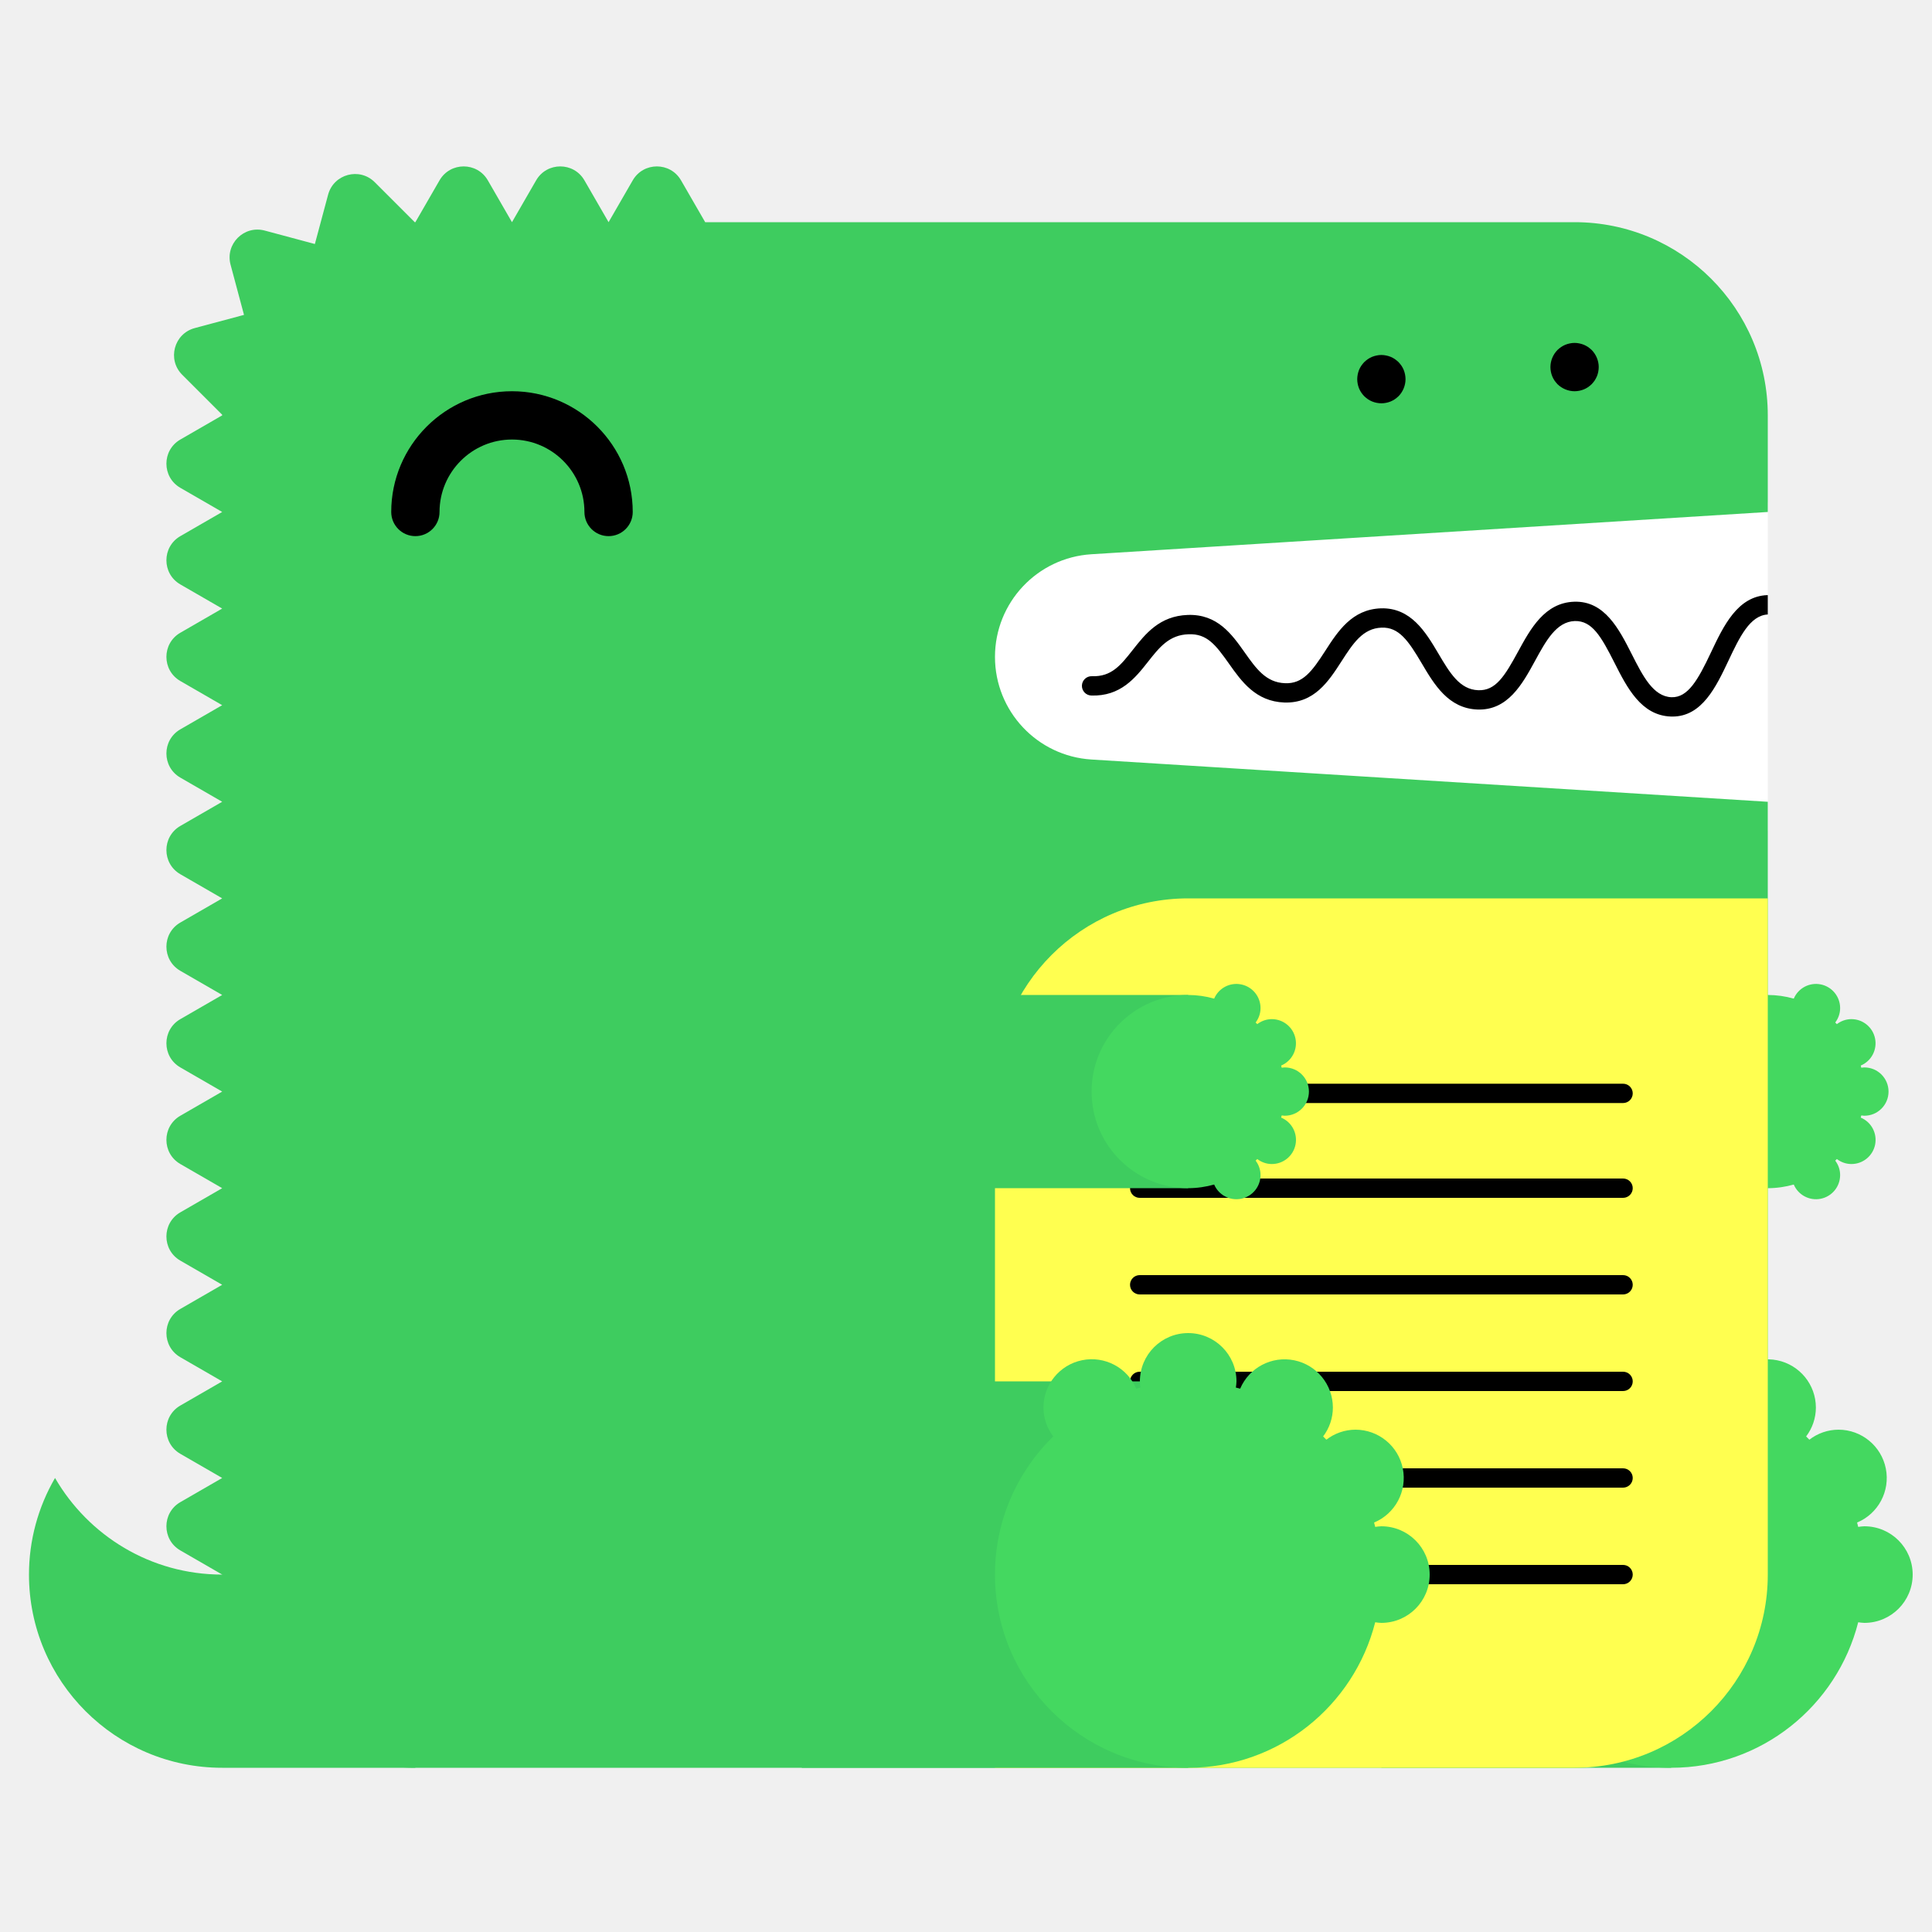
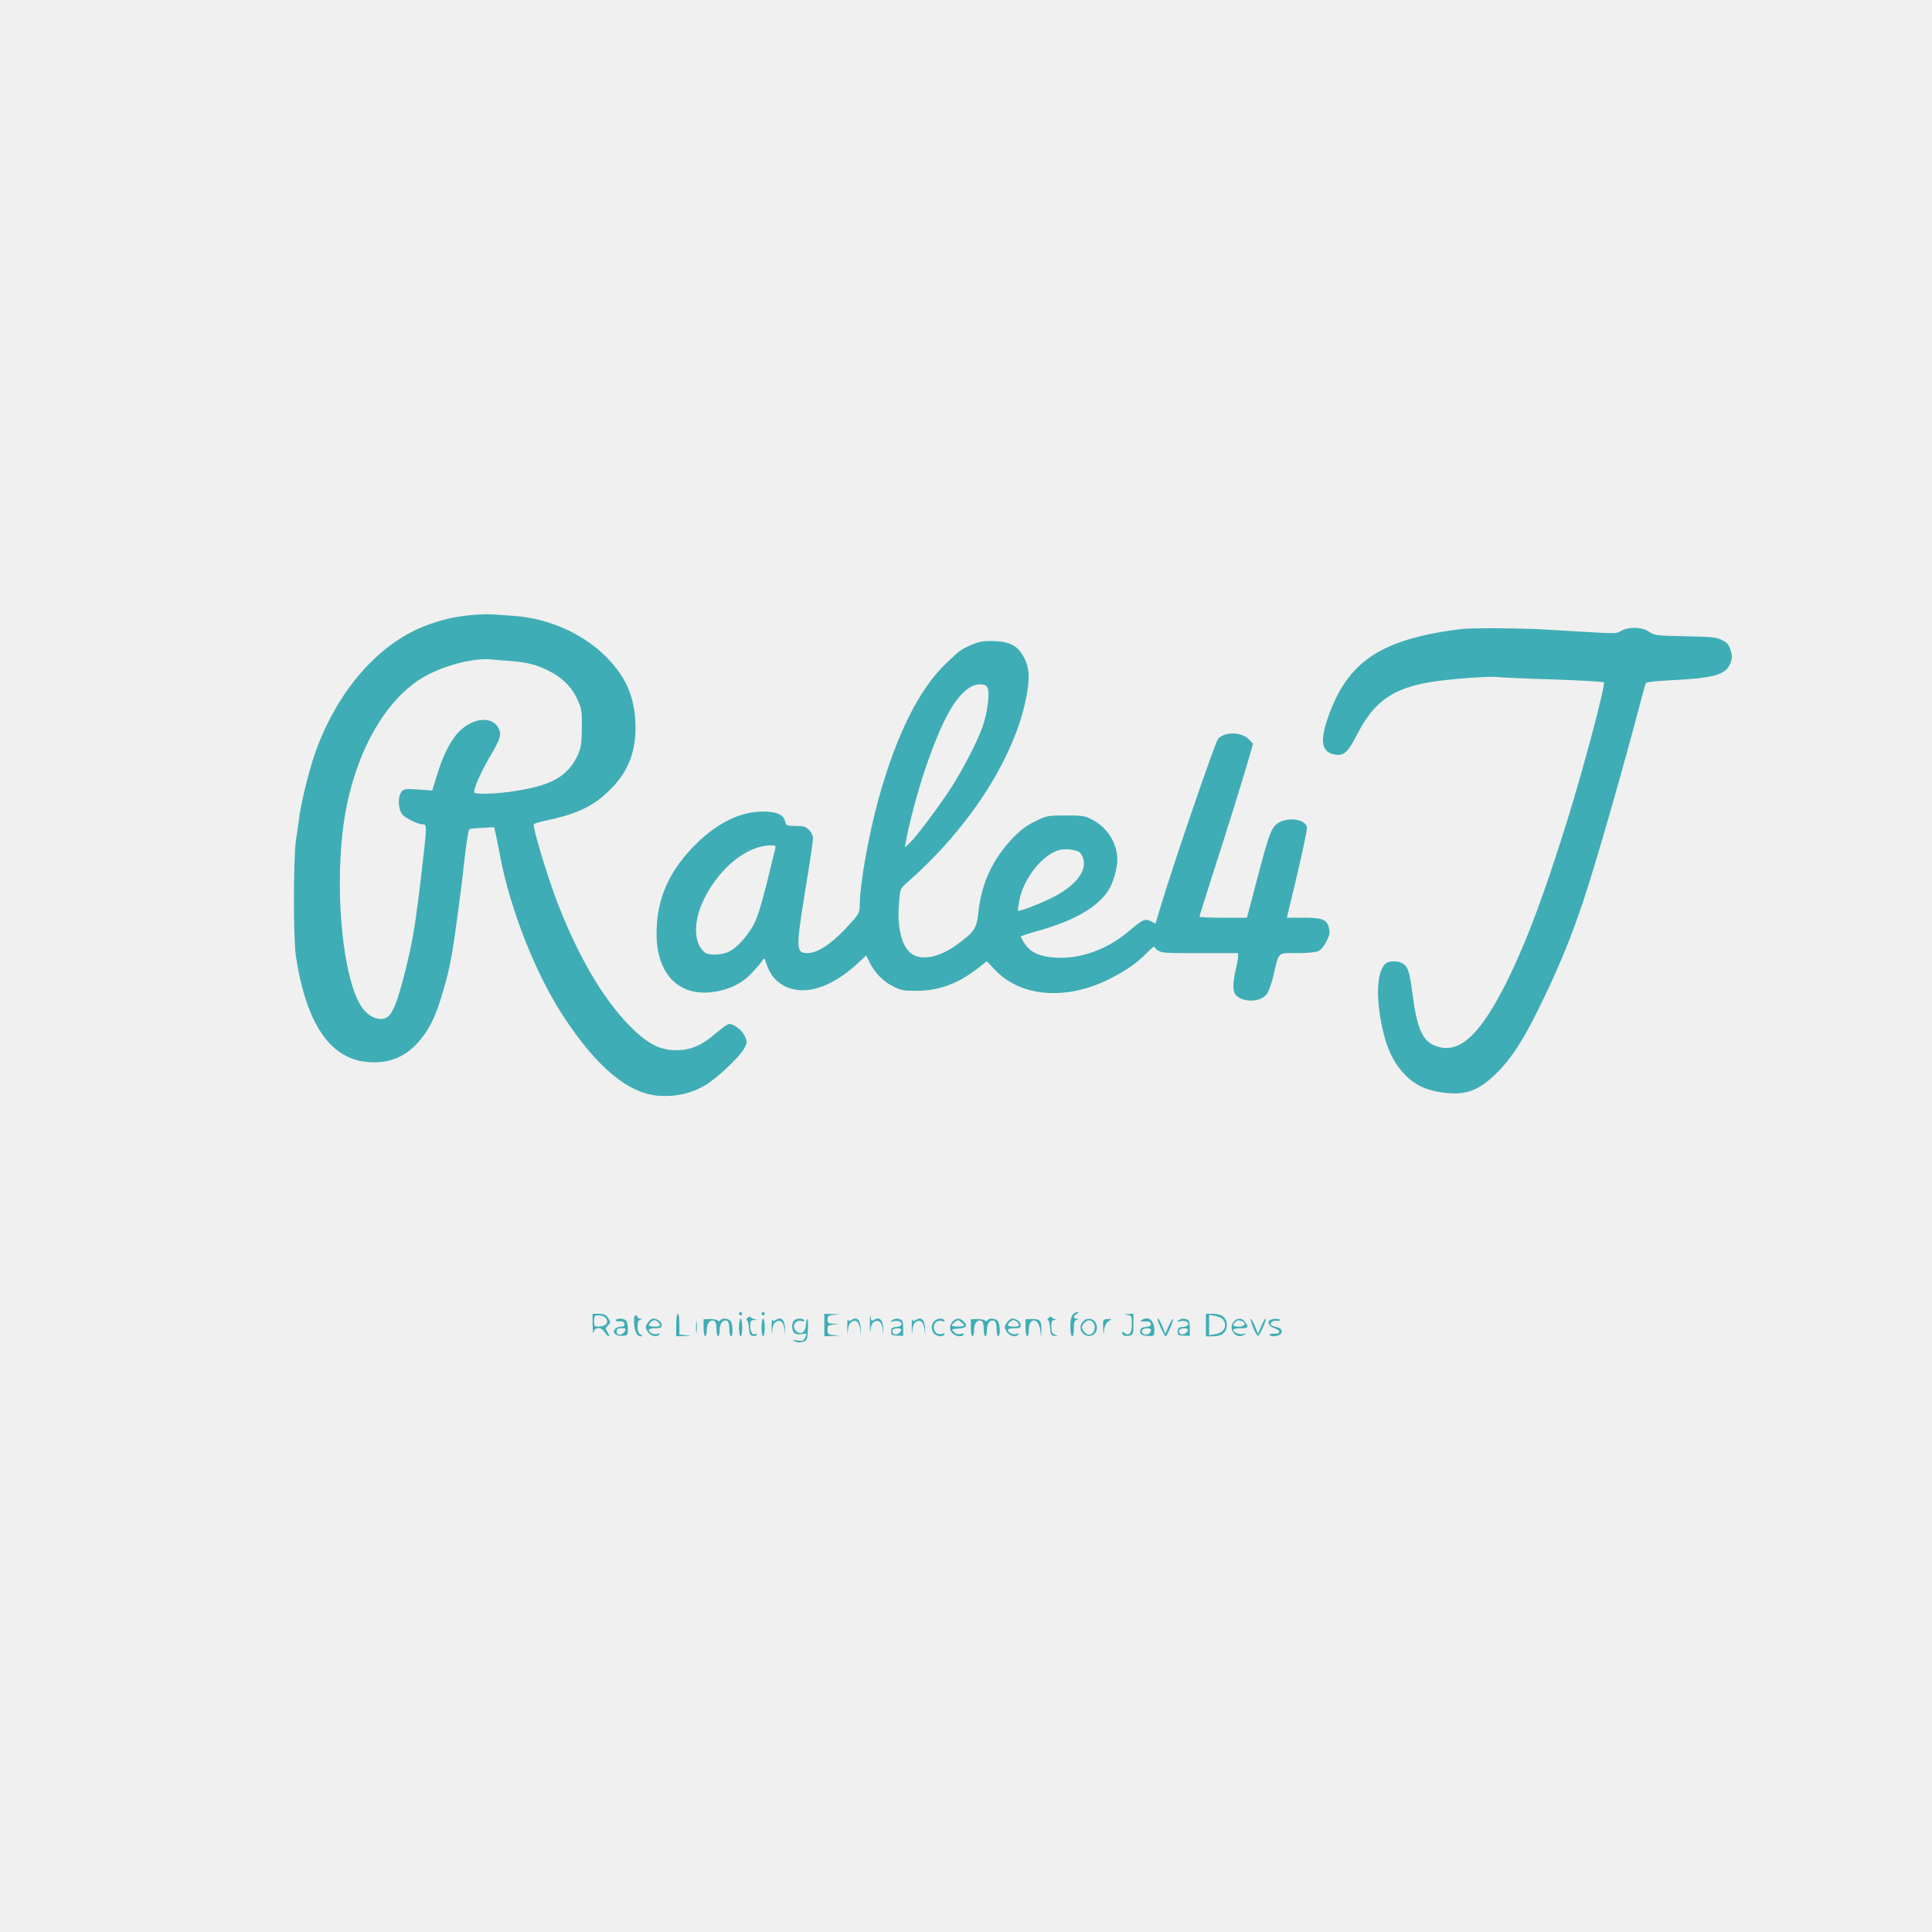
- <svg xmlns="http://www.w3.org/2000/svg" width="200" height="200" viewBox="0 0 200 200">
-   <g fill="none" fill-rule="evenodd">
-     <path fill="#FFF" d="M99 52h84v34H99z" />
-     <path d="M23 163c-7.398 0-13.843-4.027-17.303-10A19.886 19.886 0 0 0 3 163c0 11.046 8.954 20 20 20h20v-20H23z" fill="#3ECC5F" />
-     <path d="M112.98 57.376L183 53V43c0-11.046-8.954-20-20-20H73l-2.5-4.33c-1.112-1.925-3.889-1.925-5 0L63 23l-2.5-4.33c-1.111-1.925-3.889-1.925-5 0L53 23l-2.5-4.33c-1.111-1.925-3.889-1.925-5 0L43 23c-.022 0-.042.003-.065.003l-4.142-4.141c-1.57-1.571-4.252-.853-4.828 1.294l-1.369 5.104-5.192-1.392c-2.148-.575-4.111 1.389-3.535 3.536l1.39 5.193-5.102 1.367c-2.148.576-2.867 3.259-1.296 4.83l4.142 4.142c0 .021-.003.042-.003.064l-4.33 2.5c-1.925 1.111-1.925 3.889 0 5L23 53l-4.33 2.5c-1.925 1.111-1.925 3.889 0 5L23 63l-4.33 2.5c-1.925 1.111-1.925 3.889 0 5L23 73l-4.33 2.5c-1.925 1.111-1.925 3.889 0 5L23 83l-4.33 2.5c-1.925 1.111-1.925 3.889 0 5L23 93l-4.33 2.5c-1.925 1.111-1.925 3.889 0 5L23 103l-4.33 2.5c-1.925 1.111-1.925 3.889 0 5L23 113l-4.33 2.5c-1.925 1.111-1.925 3.889 0 5L23 123l-4.33 2.5c-1.925 1.111-1.925 3.889 0 5L23 133l-4.33 2.5c-1.925 1.111-1.925 3.889 0 5L23 143l-4.33 2.5c-1.925 1.111-1.925 3.889 0 5L23 153l-4.33 2.5c-1.925 1.111-1.925 3.889 0 5L23 163c0 11.046 8.954 20 20 20h120c11.046 0 20-8.954 20-20V83l-70.02-4.376A10.645 10.645 0 0 1 103 68c0-5.621 4.37-10.273 9.98-10.624" fill="#3ECC5F" />
-     <path fill="#3ECC5F" d="M143 183h30v-40h-30z" />
-     <path d="M193 158c-.219 0-.428.037-.639.064-.038-.15-.074-.301-.116-.451A5 5 0 0 0 190.32 148a4.96 4.96 0 0 0-3.016 1.036 26.531 26.531 0 0 0-.335-.336 4.955 4.955 0 0 0 1.011-2.987 5 5 0 0 0-9.599-1.959c-.148-.042-.297-.077-.445-.115.027-.211.064-.42.064-.639a5 5 0 0 0-5-5 5 5 0 0 0-5 5c0 .219.037.428.064.639-.148.038-.297.073-.445.115a4.998 4.998 0 0 0-9.599 1.959c0 1.125.384 2.151 1.011 2.987-3.717 3.632-6.031 8.693-6.031 14.3 0 11.046 8.954 20 20 20 9.339 0 17.16-6.41 19.361-15.064.211.027.42.064.639.064a5 5 0 0 0 5-5 5 5 0 0 0-5-5" fill="#44D860" />
-     <path fill="#3ECC5F" d="M153 123h30v-20h-30z" />
-     <path d="M193 115.5a2.5 2.5 0 1 0 0-5c-.109 0-.214.019-.319.032-.02-.075-.037-.15-.058-.225a2.501 2.501 0 0 0-.963-4.807c-.569 0-1.088.197-1.508.518a6.653 6.653 0 0 0-.168-.168c.314-.417.506-.931.506-1.494a2.5 2.5 0 0 0-4.8-.979A9.987 9.987 0 0 0 183 103c-5.522 0-10 4.478-10 10s4.478 10 10 10c.934 0 1.833-.138 2.69-.377a2.5 2.5 0 0 0 4.8-.979c0-.563-.192-1.077-.506-1.494.057-.055.113-.111.168-.168.42.321.939.518 1.508.518a2.5 2.5 0 0 0 .963-4.807c.021-.074.038-.15.058-.225.105.013.21.032.319.032" fill="#44D860" />
-     <path d="M63 55.5a2.5 2.5 0 0 1-2.5-2.5c0-4.136-3.364-7.5-7.5-7.5s-7.5 3.364-7.5 7.5a2.5 2.5 0 1 1-5 0c0-6.893 5.607-12.5 12.5-12.5S65.5 46.107 65.5 53a2.5 2.5 0 0 1-2.5 2.5" fill="#000" />
-     <path d="M103 183h60c11.046 0 20-8.954 20-20V93h-60c-11.046 0-20 8.954-20 20v70z" fill="#FFFF50" />
-     <path d="M168.02 124h-50.04a1 1 0 1 1 0-2h50.04a1 1 0 1 1 0 2m0 20h-50.04a1 1 0 1 1 0-2h50.04a1 1 0 1 1 0 2m0 20h-50.04a1 1 0 1 1 0-2h50.04a1 1 0 1 1 0 2m0-49.814h-50.04a1 1 0 1 1 0-2h50.04a1 1 0 1 1 0 2m0 19.814h-50.04a1 1 0 1 1 0-2h50.04a1 1 0 1 1 0 2m0 20h-50.04a1 1 0 1 1 0-2h50.04a1 1 0 1 1 0 2M183 61.611c-.012 0-.022-.006-.034-.005-3.09.105-4.552 3.196-5.842 5.923-1.346 2.85-2.387 4.703-4.093 4.647-1.889-.068-2.969-2.202-4.113-4.46-1.314-2.594-2.814-5.536-5.963-5.426-3.046.104-4.513 2.794-5.807 5.167-1.377 2.528-2.314 4.065-4.121 3.994-1.927-.07-2.951-1.805-4.136-3.813-1.321-2.236-2.848-4.75-5.936-4.664-2.994.103-4.465 2.385-5.763 4.4-1.373 2.13-2.335 3.428-4.165 3.351-1.973-.07-2.992-1.51-4.171-3.177-1.324-1.873-2.816-3.993-5.895-3.89-2.928.1-4.399 1.97-5.696 3.618-1.232 1.564-2.194 2.802-4.229 2.724a1 1 0 0 0-.072 2c3.017.101 4.545-1.8 5.872-3.487 1.177-1.496 2.193-2.787 4.193-2.855 1.926-.082 2.829 1.115 4.195 3.045 1.297 1.834 2.769 3.914 5.731 4.021 3.103.104 4.596-2.215 5.918-4.267 1.182-1.834 2.202-3.417 4.15-3.484 1.793-.067 2.769 1.35 4.145 3.681 1.297 2.197 2.766 4.686 5.787 4.796 3.125.108 4.634-2.62 5.949-5.035 1.139-2.088 2.214-4.06 4.119-4.126 1.793-.042 2.728 1.595 4.111 4.33 1.292 2.553 2.757 5.445 5.825 5.556l.169.003c3.064 0 4.518-3.075 5.805-5.794 1.139-2.41 2.217-4.68 4.067-4.773v-2z" fill="#000" />
-     <path fill="#3ECC5F" d="M83 183h40v-40H83z" />
-     <path d="M143 158c-.219 0-.428.037-.639.064-.038-.15-.074-.301-.116-.451A5 5 0 0 0 140.32 148a4.96 4.96 0 0 0-3.016 1.036 26.531 26.531 0 0 0-.335-.336 4.955 4.955 0 0 0 1.011-2.987 5 5 0 0 0-9.599-1.959c-.148-.042-.297-.077-.445-.115.027-.211.064-.42.064-.639a5 5 0 0 0-5-5 5 5 0 0 0-5 5c0 .219.037.428.064.639-.148.038-.297.073-.445.115a4.998 4.998 0 0 0-9.599 1.959c0 1.125.384 2.151 1.011 2.987-3.717 3.632-6.031 8.693-6.031 14.3 0 11.046 8.954 20 20 20 9.339 0 17.16-6.41 19.361-15.064.211.027.42.064.639.064a5 5 0 0 0 5-5 5 5 0 0 0-5-5" fill="#44D860" />
-     <path fill="#3ECC5F" d="M83 123h40v-20H83z" />
-     <path d="M133 115.5a2.5 2.5 0 1 0 0-5c-.109 0-.214.019-.319.032-.02-.075-.037-.15-.058-.225a2.501 2.501 0 0 0-.963-4.807c-.569 0-1.088.197-1.508.518a6.653 6.653 0 0 0-.168-.168c.314-.417.506-.931.506-1.494a2.5 2.5 0 0 0-4.8-.979A9.987 9.987 0 0 0 123 103c-5.522 0-10 4.478-10 10s4.478 10 10 10c.934 0 1.833-.138 2.69-.377a2.5 2.5 0 0 0 4.8-.979c0-.563-.192-1.077-.506-1.494.057-.055.113-.111.168-.168.42.321.939.518 1.508.518a2.5 2.5 0 0 0 .963-4.807c.021-.074.038-.15.058-.225.105.013.21.032.319.032" fill="#44D860" />
-     <path d="M143 41.75c-.16 0-.33-.02-.49-.05a2.52 2.52 0 0 1-.47-.14c-.15-.06-.29-.14-.431-.23-.13-.09-.259-.2-.38-.31-.109-.12-.219-.24-.309-.38s-.17-.28-.231-.43a2.619 2.619 0 0 1-.189-.96c0-.16.02-.33.05-.49.03-.16.08-.31.139-.47.061-.15.141-.29.231-.43.09-.13.2-.26.309-.38.121-.11.25-.22.38-.31.141-.09.281-.17.431-.23.149-.06.31-.11.47-.14.32-.07.65-.07.98 0 .159.03.32.08.47.14.149.06.29.14.43.23.13.09.259.2.38.31.11.12.22.25.31.38.09.14.17.28.23.43.06.16.11.31.14.47.029.16.05.33.05.49 0 .66-.271 1.31-.73 1.77-.121.11-.25.22-.38.31-.14.09-.281.17-.43.23a2.565 2.565 0 0 1-.96.19m20-1.25c-.66 0-1.3-.27-1.771-.73a3.802 3.802 0 0 1-.309-.38c-.09-.14-.17-.28-.231-.43a2.619 2.619 0 0 1-.189-.96c0-.66.27-1.3.729-1.77.121-.11.25-.22.38-.31.141-.09.281-.17.431-.23.149-.06.31-.11.47-.14.32-.07.66-.07.98 0 .159.03.32.08.47.14.149.06.29.14.43.23.13.09.259.2.38.31.459.47.73 1.11.73 1.77 0 .16-.021.33-.05.49-.03.16-.08.32-.14.47-.07.15-.14.29-.23.43-.09.13-.2.26-.31.38-.121.11-.25.22-.38.31-.14.09-.281.17-.43.23a2.565 2.565 0 0 1-.96.19" fill="#000" />
+ <svg xmlns="http://www.w3.org/2000/svg" version="1.0" width="1200pt" height="1200pt" viewBox="0 0 1200 1200" preserveAspectRatio="xMidYMid meet">
+   <g transform="translate(0,1200) scale(0.1,-0.1)" fill="#3fadb5" stroke="none">
+     <path d="M2930 8180 c-109 -10 -197 -31 -296 -70 -283 -112 -530 -393 -667 -760 -40 -108 -89 -299 -106 -410 -5 -41 -16 -113 -23 -160 -16 -118 -17 -611 0 -720 65 -423 215 -641 452 -657 134 -10 240 37 325 144 62 77 97 155 144 320 36 128 52 213 81 433 6 47 15 114 20 150 5 36 14 112 20 170 17 147 28 222 35 229 4 3 39 7 80 9 l74 4 9 -38 c5 -22 19 -91 31 -154 63 -327 222 -728 392 -985 207 -315 400 -476 590 -491 103 -8 203 14 290 66 75 45 214 176 243 230 17 33 17 38 3 73 -16 36 -67 77 -98 77 -8 0 -43 -24 -77 -53 -90 -79 -159 -109 -247 -110 -103 -2 -182 39 -290 147 -170 172 -324 435 -456 778 -64 170 -153 464 -143 479 2 4 39 15 82 24 203 43 305 96 413 213 102 109 145 240 135 407 -9 153 -59 267 -170 384 -146 152 -364 251 -589 266 -45 3 -102 7 -127 9 -25 2 -83 0 -130 -4z m229 -285 c112 -8 162 -20 240 -57 88 -42 148 -99 185 -178 29 -62 31 -71 30 -180 -1 -95 -5 -124 -23 -164 -63 -142 -170 -200 -432 -235 -91 -12 -202 -15 -212 -5 -11 11 35 121 93 219 70 119 77 142 56 183 -38 73 -150 66 -236 -14 -57 -53 -107 -149 -147 -282 l-28 -92 -85 6 c-73 6 -89 4 -103 -10 -26 -27 -27 -102 -1 -141 15 -23 98 -65 128 -65 30 0 30 3 -14 -370 -32 -265 -49 -363 -89 -526 -55 -220 -86 -295 -130 -309 -42 -13 -90 6 -129 50 -141 161 -198 840 -107 1278 74 355 242 643 457 780 122 78 328 134 443 121 11 -2 58 -5 104 -9z" fill="#3fadb5" />
+     <path d="M9075 8093 c-499 -63 -705 -201 -827 -550 -52 -150 -39 -216 45 -230 55 -9 79 14 138 128 104 203 221 285 463 324 110 18 360 36 407 30 19 -3 173 -10 344 -15 170 -6 313 -14 317 -18 12 -12 -125 -529 -230 -867 -138 -442 -247 -734 -358 -962 -181 -371 -317 -493 -470 -424 -71 32 -104 112 -130 311 -18 141 -28 174 -59 194 -29 19 -83 20 -106 3 -51 -39 -64 -175 -34 -347 29 -164 73 -264 151 -345 63 -64 127 -95 228 -110 146 -21 228 8 342 120 86 85 159 194 251 380 121 242 206 446 286 685 81 243 247 820 372 1298 8 29 16 56 19 61 3 4 65 11 138 15 288 14 358 34 386 108 12 31 12 43 1 80 -11 34 -22 47 -54 63 -35 17 -64 20 -228 23 -180 4 -191 5 -224 28 -45 30 -122 33 -173 6 -38 -20 -5 -20 -455 7 -161 10 -475 12 -540 4z" fill="#3fadb5" />
+     <path d="M6037 7996 c-64 -27 -75 -34 -160 -116 -168 -159 -310 -444 -421 -845 -62 -227 -116 -530 -116 -658 0 -38 -6 -53 -37 -89 -120 -138 -216 -208 -289 -208 -70 0 -71 29 -14 381 28 167 50 317 50 332 0 16 -10 38 -25 52 -20 21 -34 25 -82 25 -58 0 -59 1 -68 33 -12 38 -52 56 -134 56 -133 2 -272 -63 -403 -187 -177 -169 -259 -347 -260 -567 -1 -254 137 -397 354 -366 99 14 178 53 240 120 29 31 58 65 64 76 10 18 12 16 24 -20 22 -68 59 -112 113 -140 126 -62 289 -11 455 142 l52 49 20 -41 c32 -66 86 -122 148 -152 51 -25 67 -28 152 -27 139 2 254 46 380 145 l49 39 52 -55 c159 -168 441 -190 708 -57 103 52 164 94 229 158 28 29 52 49 52 44 0 -5 11 -17 24 -25 21 -14 61 -16 260 -15 l236 0 0 -22 c0 -13 -7 -50 -15 -83 -20 -85 -19 -138 4 -159 49 -45 151 -40 189 9 11 14 30 66 42 117 35 150 22 138 147 138 65 0 118 5 133 13 14 6 36 34 49 60 20 40 22 55 15 85 -13 51 -40 62 -160 62 l-101 0 64 268 c35 147 62 278 61 292 -6 50 -113 68 -176 30 -45 -28 -58 -62 -133 -347 l-64 -243 -147 0 c-82 0 -148 3 -148 6 0 4 36 117 79 253 88 271 209 661 236 759 l18 63 -23 24 c-47 50 -151 53 -194 6 -18 -19 -277 -776 -351 -1022 l-38 -126 -29 15 c-37 18 -49 12 -138 -63 -135 -113 -297 -172 -453 -163 -100 6 -155 31 -193 88 -15 22 -25 42 -22 45 2 2 60 21 129 40 211 62 351 145 415 247 28 44 54 135 54 188 0 101 -61 199 -154 248 -47 25 -60 27 -167 27 -113 0 -117 -1 -191 -37 -56 -28 -92 -56 -141 -107 -122 -130 -190 -276 -209 -450 -12 -108 -23 -126 -127 -203 -112 -84 -225 -108 -290 -61 -63 46 -91 167 -76 327 6 73 9 79 43 109 377 328 654 749 738 1117 32 141 31 211 -2 279 -39 78 -86 105 -188 109 -67 2 -91 -2 -139 -22z m93 -261 c21 -26 6 -158 -29 -254 -36 -99 -122 -263 -198 -381 -72 -111 -212 -297 -252 -335 l-31 -29 6 34 c20 113 74 316 121 455 103 299 184 448 278 506 36 23 88 25 105 4z m-1315 -1007 c-76 -318 -106 -422 -136 -475 -42 -74 -102 -139 -151 -164 -42 -21 -124 -25 -149 -6 -73 57 -75 197 -3 339 95 189 264 325 407 327 34 1 37 -1 32 -21z m1887 -19 c9 -5 22 -25 27 -45 22 -79 -56 -173 -203 -244 -82 -40 -196 -83 -203 -77 -1 2 2 30 8 63 25 137 146 289 251 315 36 8 92 3 120 -12z" fill="#3fadb5" />
+     <path d="M4590 3840 c0 -5 5 -10 10 -10 6 0 10 5 10 10 0 6 -4 10 -10 10 -5 0 -10 -4 -10 -10z" fill="#3fadb5" />
+     <path d="M4730 3840 c0 -5 5 -10 10 -10 6 0 10 5 10 10 0 6 -4 10 -10 10 -5 0 -10 -4 -10 -10z" fill="#3fadb5" />
+     <path d="M5403 3775 c0 -44 2 -61 4 -38 3 30 10 46 24 54 29 15 47 -4 52 -54 4 -38 4 -37 3 7 -1 57 -22 79 -55 59 -18 -11 -20 -9 -24 20 -2 18 -4 -4 -4 -48z" fill="#3fadb5" />
+     <path d="M6659 3828 c-16 -26 -14 -128 2 -128 5 0 9 22 9 49 0 39 4 51 18 54 16 4 16 5 0 6 -10 0 -18 5 -18 11 0 5 8 14 18 19 15 9 15 10 1 11 -9 0 -23 -10 -30 -22z" fill="#3fadb5" />
+     <path d="M3681 3768 c1 -40 4 -61 6 -45 6 36 46 38 69 2 9 -14 20 -25 25 -25 5 0 2 11 -7 25 -15 22 -15 26 0 40 20 20 20 25 0 53 -11 16 -25 22 -55 22 l-39 0 1 -72z m77 50 c29 -29 8 -58 -44 -58 -21 0 -24 5 -24 35 0 32 3 35 28 35 15 0 33 -5 40 -12z" fill="#3fadb5" />
+     <path d="M4200 3770 l0 -70 53 2 c50 1 50 2 10 5 l-43 4 0 65 c0 36 -4 64 -10 64 -6 0 -10 -30 -10 -70z" fill="#3fadb5" />
+     <path d="M5120 3770 l0 -70 53 2 c50 1 50 2 10 5 -40 4 -43 6 -43 33 0 26 4 29 38 33 l37 4 -37 1 c-33 2 -38 5 -38 26 0 22 5 25 43 29 40 3 40 4 -10 5 l-53 2 0 -70z" fill="#3fadb5" />
+     <path d="M7003 3833 c26 -4 27 -7 27 -58 0 -56 -18 -77 -46 -54 -9 8 -14 8 -14 1 0 -17 19 -24 46 -18 22 6 24 11 24 71 l0 65 -32 -1 c-31 -2 -31 -2 -5 -6z" fill="#3fadb5" />
+     <path d="M7490 3770 l0 -70 45 0 c54 0 85 25 85 70 0 45 -31 70 -85 70 l-45 0 0 -70z m107 33 c29 -39 6 -81 -50 -90 l-37 -6 0 63 0 63 37 -6 c21 -4 44 -14 50 -24z" fill="#3fadb5" />
+     <path d="M3939 3818 c-5 -67 12 -118 39 -118 16 1 16 1 0 11 -12 7 -18 22 -18 49 0 28 5 40 18 43 16 4 16 5 0 6 -10 0 -18 6 -18 11 0 15 -20 12 -21 -2z" fill="#3fadb5" />
+     <path d="M4642 3814 c-7 -8 -8 -14 -3 -14 5 0 11 -21 13 -47 3 -41 6 -48 26 -51 12 -2 22 2 22 8 0 6 -5 8 -11 4 -16 -9 -29 15 -29 54 0 26 4 32 23 33 20 1 20 2 2 6 -11 3 -22 9 -25 13 -3 4 -11 2 -18 -6z" fill="#3fadb5" />
+     <path d="M6512 3814 c-7 -8 -8 -14 -3 -14 5 0 11 -21 13 -47 3 -43 6 -48 28 -50 25 -3 25 -3 3 7 -19 7 -23 17 -23 50 0 31 4 40 18 41 13 0 14 2 2 6 -8 3 -17 9 -20 13 -3 4 -11 2 -18 -6z" fill="#3fadb5" />
+     <path d="M3825 3801 c-3 -6 7 -9 22 -8 19 1 28 -3 31 -15 3 -13 -3 -18 -21 -18 -14 0 -30 -7 -37 -15 -19 -23 5 -45 46 -42 33 2 34 4 34 43 0 22 -5 45 -12 52 -14 14 -54 16 -63 3z m55 -71 c-6 -11 -20 -20 -30 -20 -13 0 -20 7 -20 20 0 16 7 20 30 20 28 0 30 -2 20 -20z" fill="#3fadb5" />
+     <path d="M4023 3784 c-15 -24 -15 -29 -2 -53 16 -28 55 -40 73 -21 8 9 6 11 -12 5 -23 -7 -52 8 -52 26 0 5 18 9 40 9 33 0 40 3 40 20 0 20 -27 40 -54 40 -9 0 -23 -12 -33 -26z m65 4 c20 -20 14 -28 -23 -28 -19 0 -35 4 -35 8 0 12 22 32 35 32 6 0 16 -5 23 -12z" fill="#3fadb5" />
+     <path d="M4323 3755 c0 -33 2 -45 4 -27 2 18 2 45 0 60 -2 15 -4 0 -4 -33z" fill="#3fadb5" />
+     <path d="M4370 3753 c0 -29 5 -53 10 -53 6 0 10 17 10 39 0 41 20 67 45 57 10 -4 15 -19 15 -51 0 -25 5 -45 10 -45 6 0 10 17 10 39 0 41 20 67 45 57 10 -4 15 -19 15 -51 0 -25 5 -45 10 -45 13 0 13 66 0 91 -11 20 -54 26 -65 9 -4 -7 -11 -8 -18 -1 -7 5 -29 9 -49 8 l-38 -1 0 -53z" fill="#3fadb5" />
+     <path d="M4590 3755 c0 -30 5 -55 10 -55 6 0 10 25 10 55 0 30 -4 55 -10 55 -5 0 -10 -25 -10 -55z" fill="#3fadb5" />
+     <path d="M4730 3755 c0 -30 5 -55 10 -55 6 0 10 25 10 55 0 30 -4 55 -10 55 -5 0 -10 -25 -10 -55z" fill="#3fadb5" />
+     <path d="M4793 3755 c0 -47 1 -51 4 -18 3 30 10 46 24 54 29 15 47 -4 52 -54 4 -38 4 -37 3 7 -1 57 -22 79 -55 59 -15 -10 -21 -10 -24 0 -3 7 -5 -15 -4 -48z" fill="#3fadb5" />
+     <path d="M4932 3798 c-17 -17 -15 -63 3 -78 9 -7 27 -10 45 -6 33 6 35 4 19 -26 -9 -16 -17 -19 -47 -14 -33 5 -34 4 -14 -6 16 -8 32 -8 50 -2 25 9 27 14 30 79 2 38 0 66 -5 62 -4 -5 -7 -22 -8 -39 0 -38 -26 -58 -52 -42 -40 25 -20 80 25 69 15 -4 21 -2 17 5 -8 14 -48 13 -63 -2z" fill="#3fadb5" />
+     <path d="M5263 3755 c0 -47 1 -51 4 -18 3 30 10 46 24 54 29 15 47 -4 52 -54 4 -38 4 -37 3 7 -1 57 -22 79 -55 59 -15 -10 -21 -10 -24 0 -3 7 -5 -15 -4 -48z" fill="#3fadb5" />
+     <path d="M5540 3799 c-12 -9 -10 -10 8 -6 30 7 52 -1 52 -18 0 -8 -14 -15 -32 -17 -28 -2 -33 -7 -33 -28 0 -22 4 -25 38 -26 l37 -1 0 47 c0 34 -4 50 -16 54 -22 9 -37 7 -54 -5z m58 -61 c-7 -21 -36 -34 -49 -21 -6 6 -8 16 -5 22 10 15 59 14 54 -1z" fill="#3fadb5" />
+     <path d="M5663 3755 c0 -47 1 -51 4 -18 3 30 10 46 24 54 29 15 47 -4 52 -54 4 -38 4 -37 3 7 -1 57 -22 79 -55 59 -15 -10 -21 -10 -24 0 -3 7 -5 -15 -4 -48z" fill="#3fadb5" />
+     <path d="M5806 3797 c-24 -17 -24 -67 0 -84 22 -16 50 -17 60 -2 4 8 -1 9 -15 4 -27 -8 -51 10 -51 40 0 30 24 48 51 40 14 -5 19 -4 15 4 -10 15 -38 14 -60 -2z" fill="#3fadb5" />
+     <path d="M5917 3792 c-22 -24 -21 -55 1 -75 21 -19 57 -22 67 -7 4 7 -2 9 -18 5 -16 -4 -30 -1 -42 12 -18 17 -17 18 28 21 50 3 60 18 31 46 -21 21 -47 20 -67 -2z m59 -9 c17 -17 17 -18 -4 -21 -12 -2 -32 -2 -44 0 -21 3 -21 4 -4 21 10 9 21 17 26 17 5 0 16 -8 26 -17z" fill="#3fadb5" />
+     <path d="M6030 3753 c0 -29 5 -53 10 -53 6 0 10 17 10 39 0 41 20 67 45 57 10 -4 15 -19 15 -51 0 -25 5 -45 10 -45 6 0 10 17 10 39 0 41 20 67 45 57 10 -4 15 -19 15 -51 0 -25 5 -45 10 -45 13 0 13 66 0 91 -11 20 -54 26 -65 9 -4 -7 -11 -8 -18 -1 -7 5 -29 9 -49 8 l-38 -1 0 -53z" fill="#3fadb5" />
+     <path d="M6253 3784 c-15 -24 -15 -29 -2 -53 16 -28 55 -40 73 -21 8 9 6 11 -12 5 -23 -7 -52 8 -52 26 0 5 18 9 40 9 33 0 40 3 40 20 0 20 -27 40 -54 40 -9 0 -23 -12 -33 -26z m65 4 c20 -20 14 -28 -23 -28 -19 0 -35 4 -35 8 0 12 22 32 35 32 6 0 16 -5 23 -12z" fill="#3fadb5" />
+     <path d="M6370 3753 c0 -29 5 -53 10 -53 6 0 10 17 10 39 0 80 60 80 71 0 l6 -44 1 46 c2 55 -9 68 -60 66 l-38 -1 0 -53z" fill="#3fadb5" />
+     <path d="M6727 3792 c-22 -24 -21 -55 1 -75 36 -32 85 -10 85 38 0 49 -54 72 -86 37z m61 -4 c24 -24 8 -78 -24 -78 -17 0 -44 28 -44 45 0 17 27 45 44 45 6 0 17 -5 24 -12z" fill="#3fadb5" />
+     <path d="M6852 3750 c1 -46 2 -49 5 -15 3 26 12 46 26 57 l21 16 -27 -1 c-26 -2 -27 -4 -25 -57z" fill="#3fadb5" />
+     <path d="M7090 3800 c-11 -8 -6 -9 20 -8 25 2 35 -1 38 -14 2 -12 -5 -17 -30 -20 -25 -2 -34 -8 -36 -25 -3 -23 13 -31 66 -31 19 -1 22 5 22 34 0 64 -36 93 -80 64z m58 -67 c-4 -20 -35 -30 -50 -15 -15 15 0 32 28 32 19 0 25 -5 22 -17z" fill="#3fadb5" />
+     <path d="M7190 3806 c0 -15 43 -106 50 -106 9 0 52 101 45 108 -2 3 -14 -17 -26 -44 l-21 -49 -16 42 c-16 40 -32 64 -32 49z" fill="#3fadb5" />
+     <path d="M7320 3799 c-12 -9 -10 -10 8 -6 30 7 52 -1 52 -18 0 -8 -14 -15 -32 -17 -28 -2 -33 -7 -33 -28 0 -22 4 -25 38 -26 l37 -1 0 47 c0 34 -4 50 -16 54 -22 9 -37 7 -54 -5z m58 -61 c-7 -21 -36 -34 -49 -21 -6 6 -8 16 -5 22 10 15 59 14 54 -1z" fill="#3fadb5" />
+     <path d="M7666 3794 c-45 -45 12 -120 64 -83 12 8 10 9 -7 4 -24 -7 -63 9 -63 25 0 6 20 10 45 10 49 0 53 5 29 38 -18 26 -46 28 -68 6z m48 0 c30 -12 18 -34 -19 -34 -37 0 -43 8 -23 28 14 14 20 14 42 6z" fill="#3fadb5" />
+     <path d="M7783 3755 c12 -30 26 -54 31 -52 12 4 57 107 47 107 -4 0 -16 -21 -27 -47 l-20 -48 -19 47 c-28 67 -38 60 -12 -7z" fill="#3fadb5" />
+     <path d="M7893 3803 c-27 -10 -13 -41 23 -53 42 -14 40 -36 -5 -34 -17 1 -28 -2 -25 -7 3 -5 14 -9 24 -9 56 0 72 46 20 57 -17 3 -33 10 -36 15 -9 14 17 29 39 24 9 -2 17 0 17 5 0 9 -36 11 -57 2z" fill="#3fadb5" />
  </g>
</svg>
